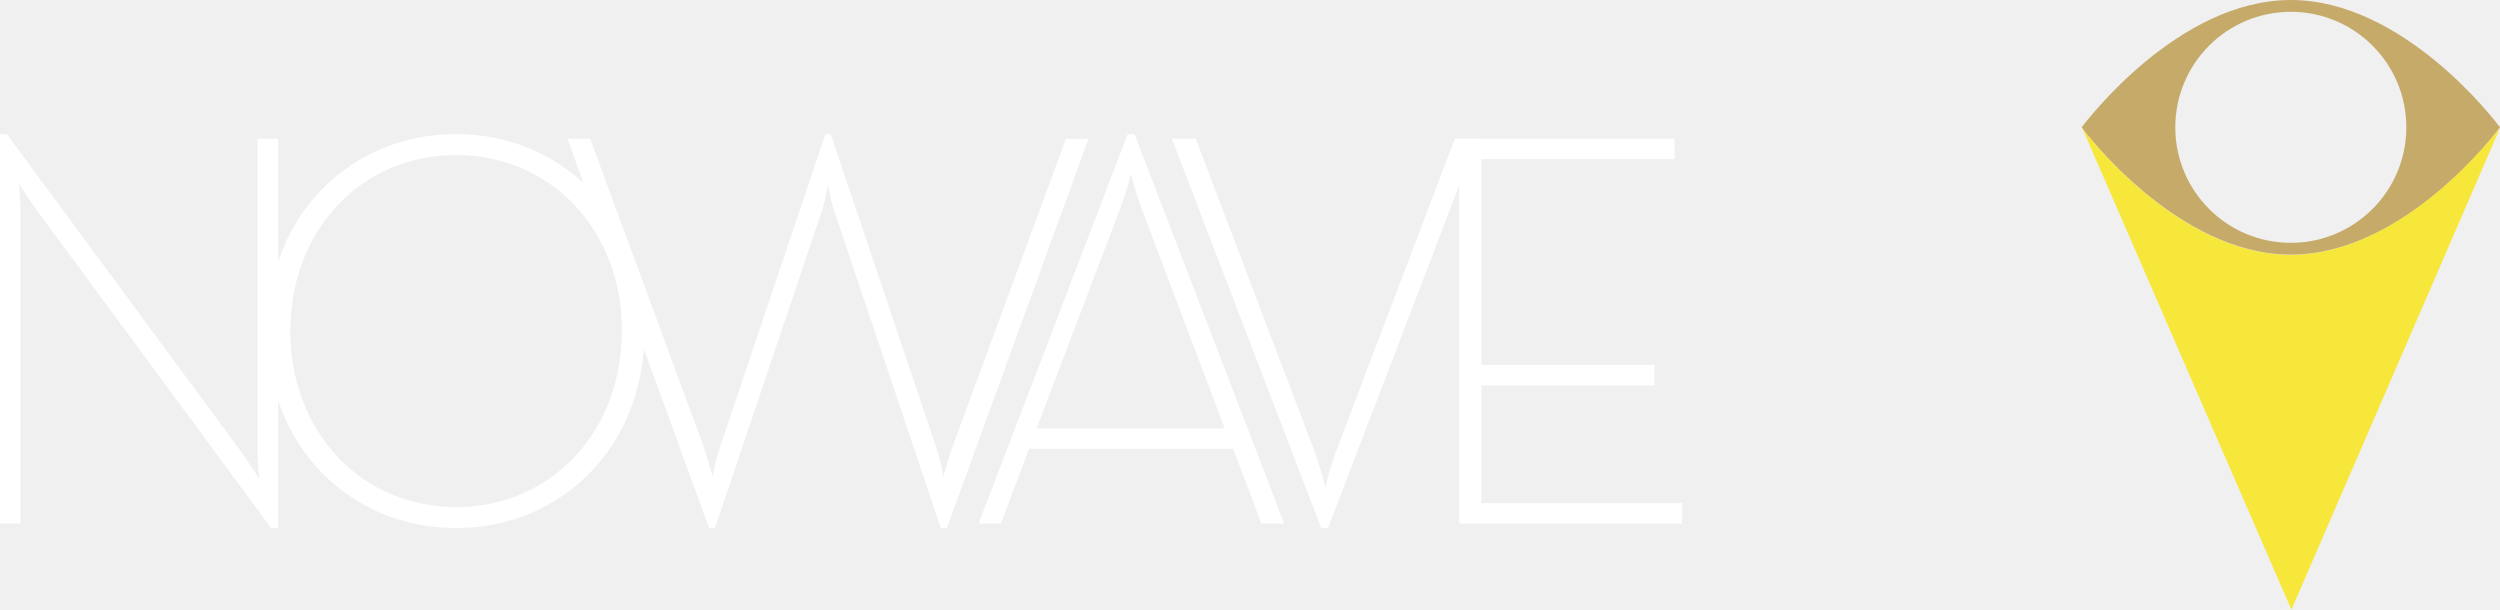
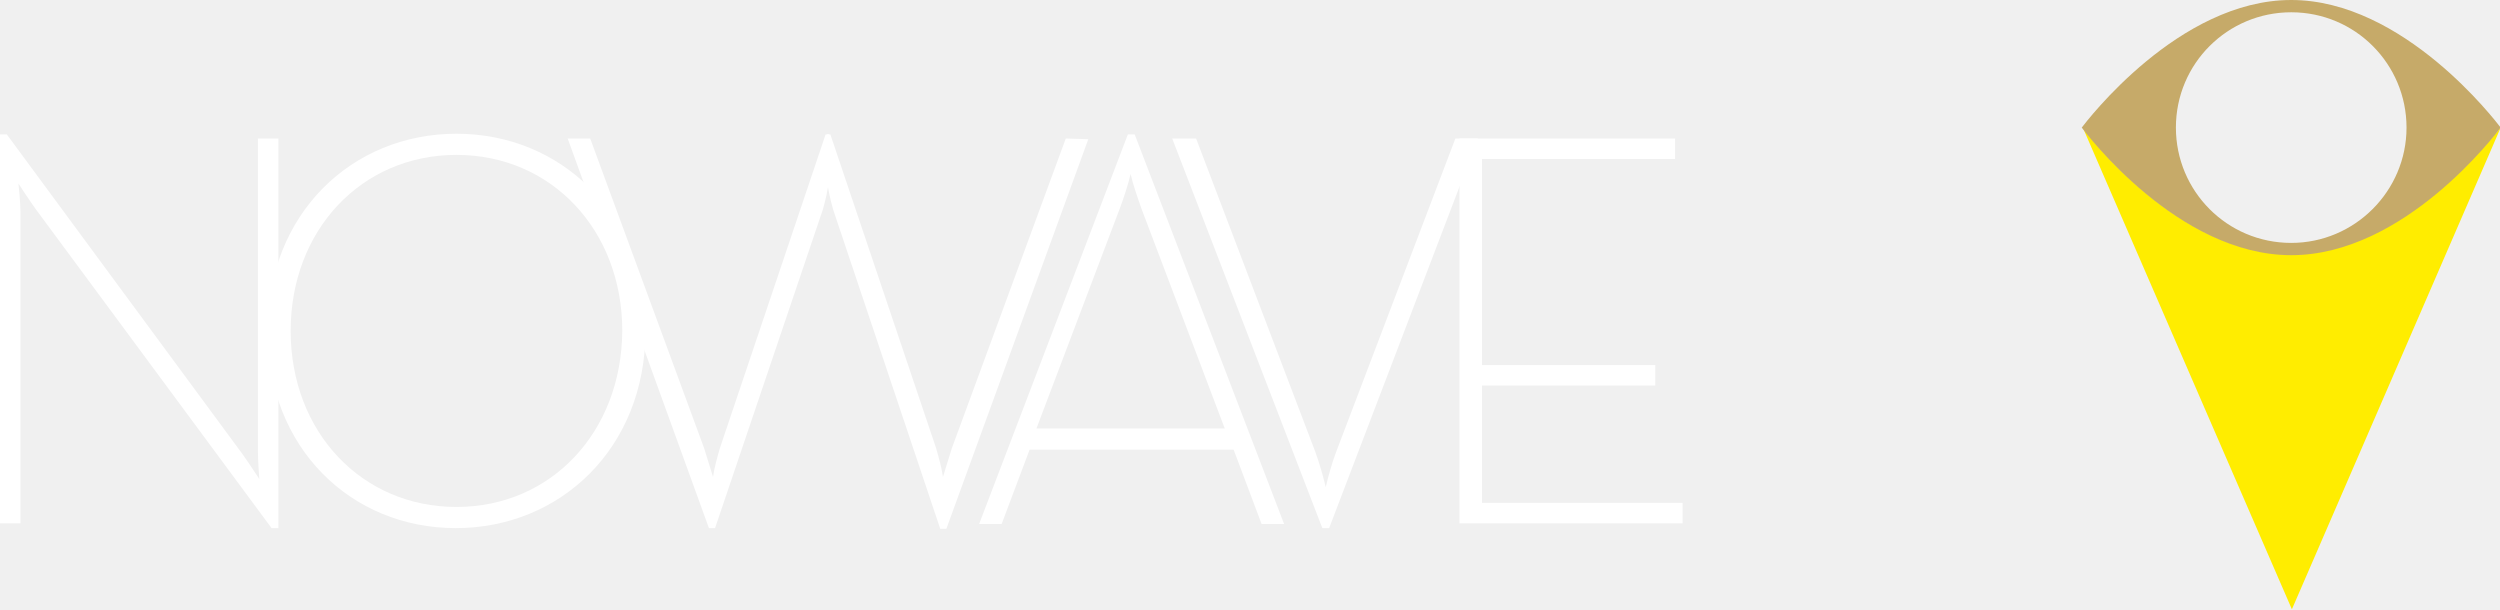
- <svg xmlns="http://www.w3.org/2000/svg" id="Calque_1" data-name="Calque 1" viewBox="0 0 366.41 89.36">
-   <defs>
-     <style>.cls-1{fill:#fff}.cls-2{fill:#f7e73b}.cls-3{fill:#c6aa69}</style>
-   </defs>
-   <path class="cls-1" d="M5.24 30.61c-1-1.41-2.46-3.73-2.46-3.73S3 29.45 3 31.11v45.62H0V19.66h1l34.52 46.78c1 1.41 2.46 3.73 2.46 3.73s-.24-2.57-.24-4.23V20.32h3v57.07h-1z" />
-   <path class="cls-1" d="M39.17 48.52c0-17.17 12.4-28.87 27.65-28.87s27.65 11.7 27.65 28.87-12.39 28.87-27.64 28.87-27.66-11.7-27.66-28.87zm52 0c0-14.76-10.41-25.8-24.31-25.8s-24.31 11-24.31 25.8 10.41 25.8 24.31 25.8 24.28-11.03 24.28-25.8zM165.28 19.66h1l21.93 57.07h-3.34l-4.13-10.95h-29.92l-4.13 10.95h-3.26zm14.22 43.13l-12.16-32.18a51.38 51.38 0 0 1-1.59-5.14 51.38 51.38 0 0 1-1.59 5.14l-12.23 32.18h27.57zM171.75 20.32h3.5l17.48 46a51.5 51.5 0 0 1 1.51 5.14 51.5 51.5 0 0 1 1.51-5.14l17.48-46h3.26l-21.85 57.07h-1z" />
-   <path class="cls-1" d="M213.87 20.32h31.55v3h-28.29V53.5h25.35v3h-25.35v17.24h29.4v3h-32.66V20.32zM156.24 20.32l-16.72 45.37-1.26 4.15a29.26 29.26 0 0 0-1-4.15l-15.49-46h-.47v6.79a28.55 28.55 0 0 0 .87 4.16l15.73 46.78h.87l20.76-57.07h-3.34z" />
-   <path class="cls-1" d="M86.49 20.32l16.72 45.37 1.26 4.15a29.26 29.26 0 0 1 1-4.15l15.49-46h.47v6.79a28.55 28.55 0 0 1-.87 4.16l-15.77 46.75h-.87L83.16 20.32h3.34z" />
-   <path class="cls-2" d="M335.75 37.35c-16 0-29.06-16.59-30.54-18.52l30.63 70.53 30.56-70.58c-.99 1-14.33 18.57-30.65 18.57z" />
-   <path class="cls-3" d="M335.75 0c-16.55 0-30 17.82-30.66 18.66.62.84 14.11 18.66 30.66 18.66s30-17.82 30.66-18.66C365.78 17.82 352.3 0 335.75 0zm0 35.59a16.93 16.93 0 1 1 16.93-16.93 16.93 16.93 0 0 1-16.93 16.93z" />
+ <svg xmlns="http://www.w3.org/2000/svg" id="Calque_1" viewBox="0 0 366.4 89.4">
+   <style>.st0{fill:#FFF}.st1{fill:#ffed00}.st2{fill:#c6aa69}</style>
+   <path class="st0" d="M5.2 30.6c-1-1.4-2.5-3.7-2.5-3.7s.3 2.6.3 4.2v45.6H0v-57h1l34.5 46.8c1 1.4 2.5 3.7 2.5 3.7s-.2-2.6-.2-4.2V20.3h3v57.1h-1L5.2 30.6z" />
+   <path class="st0" d="M39.2 48.5c0-17.2 12.4-28.9 27.7-28.9s27.7 11.7 27.7 28.9-12.5 28.9-27.8 28.9-27.6-11.7-27.6-28.9zm52 0c0-14.8-10.4-25.8-24.3-25.8s-24.3 11-24.3 25.8S53 74.3 66.9 74.3s24.2-11 24.3-25.8zM165.3 19.7h1l21.9 57.1h-3.3l-4.1-10.9h-29.9l-4.1 10.9h-3.3l21.8-57.1zm14.2 43.1l-12.2-32.2c-.6-1.7-1.2-3.4-1.6-5.1-.4 1.7-1 3.5-1.6 5.1l-12.2 32.2h27.6zM171.8 20.3h3.5l17.5 46c.6 1.7 1.1 3.4 1.5 5.1.4-1.7.9-3.5 1.5-5.1l17.5-46h3.3l-21.8 57.1h-1l-22-57.1z" />
+   <path class="st0" d="M213.9 20.3h31.6v3h-28.3v30.2h25.4v3h-25.4v17.2h29.4v3h-32.7V20.3zM156.2 20.3l-16.7 45.4-1.3 4.2c-.2-1.4-.6-2.8-1-4.2l-15.5-46h-.5v6.8c.2 1.4.5 2.8.9 4.2l15.7 46.8h.9l20.8-57.1-3.3-.1z" />
+   <path class="st0" d="M86.5 20.3l16.7 45.4 1.3 4.2c.2-1.4.6-2.8 1-4.2l15.5-46h.5v6.8c-.2 1.4-.5 2.8-.9 4.2l-15.8 46.7h-.9L83.2 20.3h3.3z" />
+   <path class="st1" d="M335.8 37.3c-16 0-29.1-16.6-30.5-18.5l30.6 70.5 30.6-70.6c-1.1 1.1-14.4 18.6-30.7 18.6z" />
+   <path class="st2" d="M335.8 0c-16.5 0-30 17.8-30.7 18.7.6.8 14.1 18.7 30.7 18.7s30-17.8 30.7-18.7c-.7-.9-14.2-18.7-30.7-18.7zm0 35.6c-9.4 0-16.9-7.6-16.9-16.9 0-9.4 7.6-16.9 16.9-16.9 9.4 0 16.9 7.6 16.9 16.9 0 9.3-7.6 16.9-16.9 16.9z" />
</svg>
